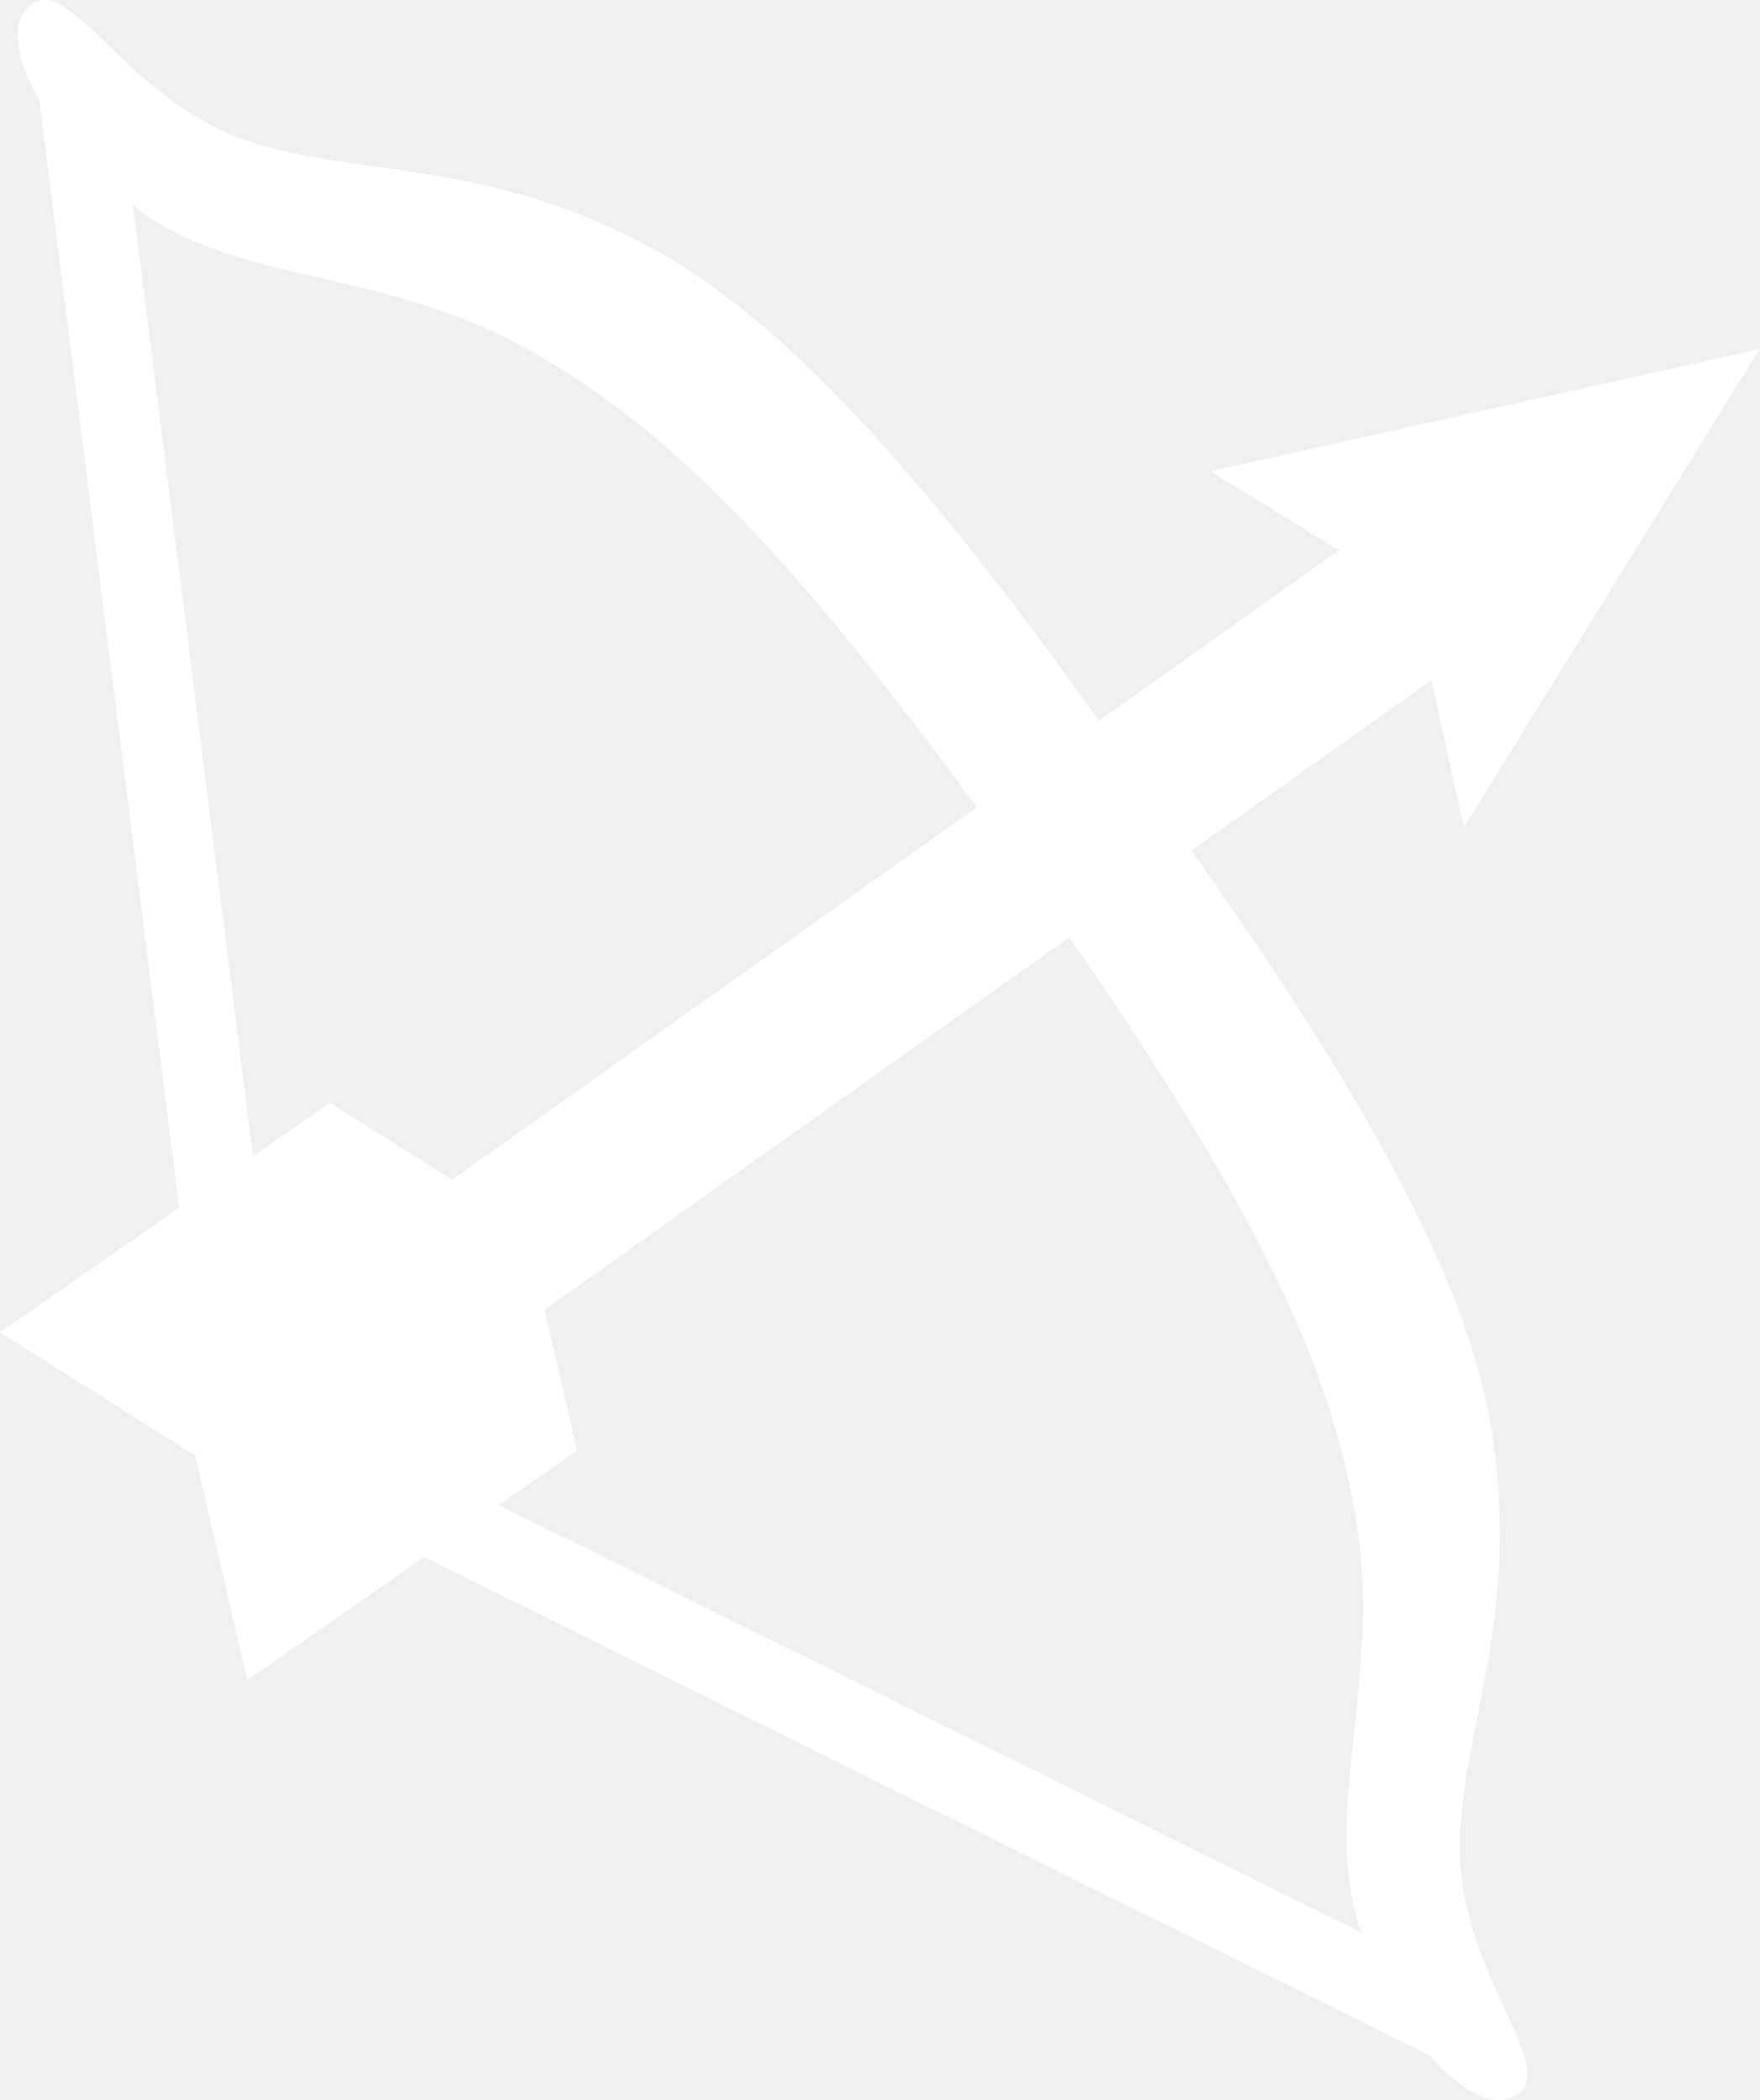
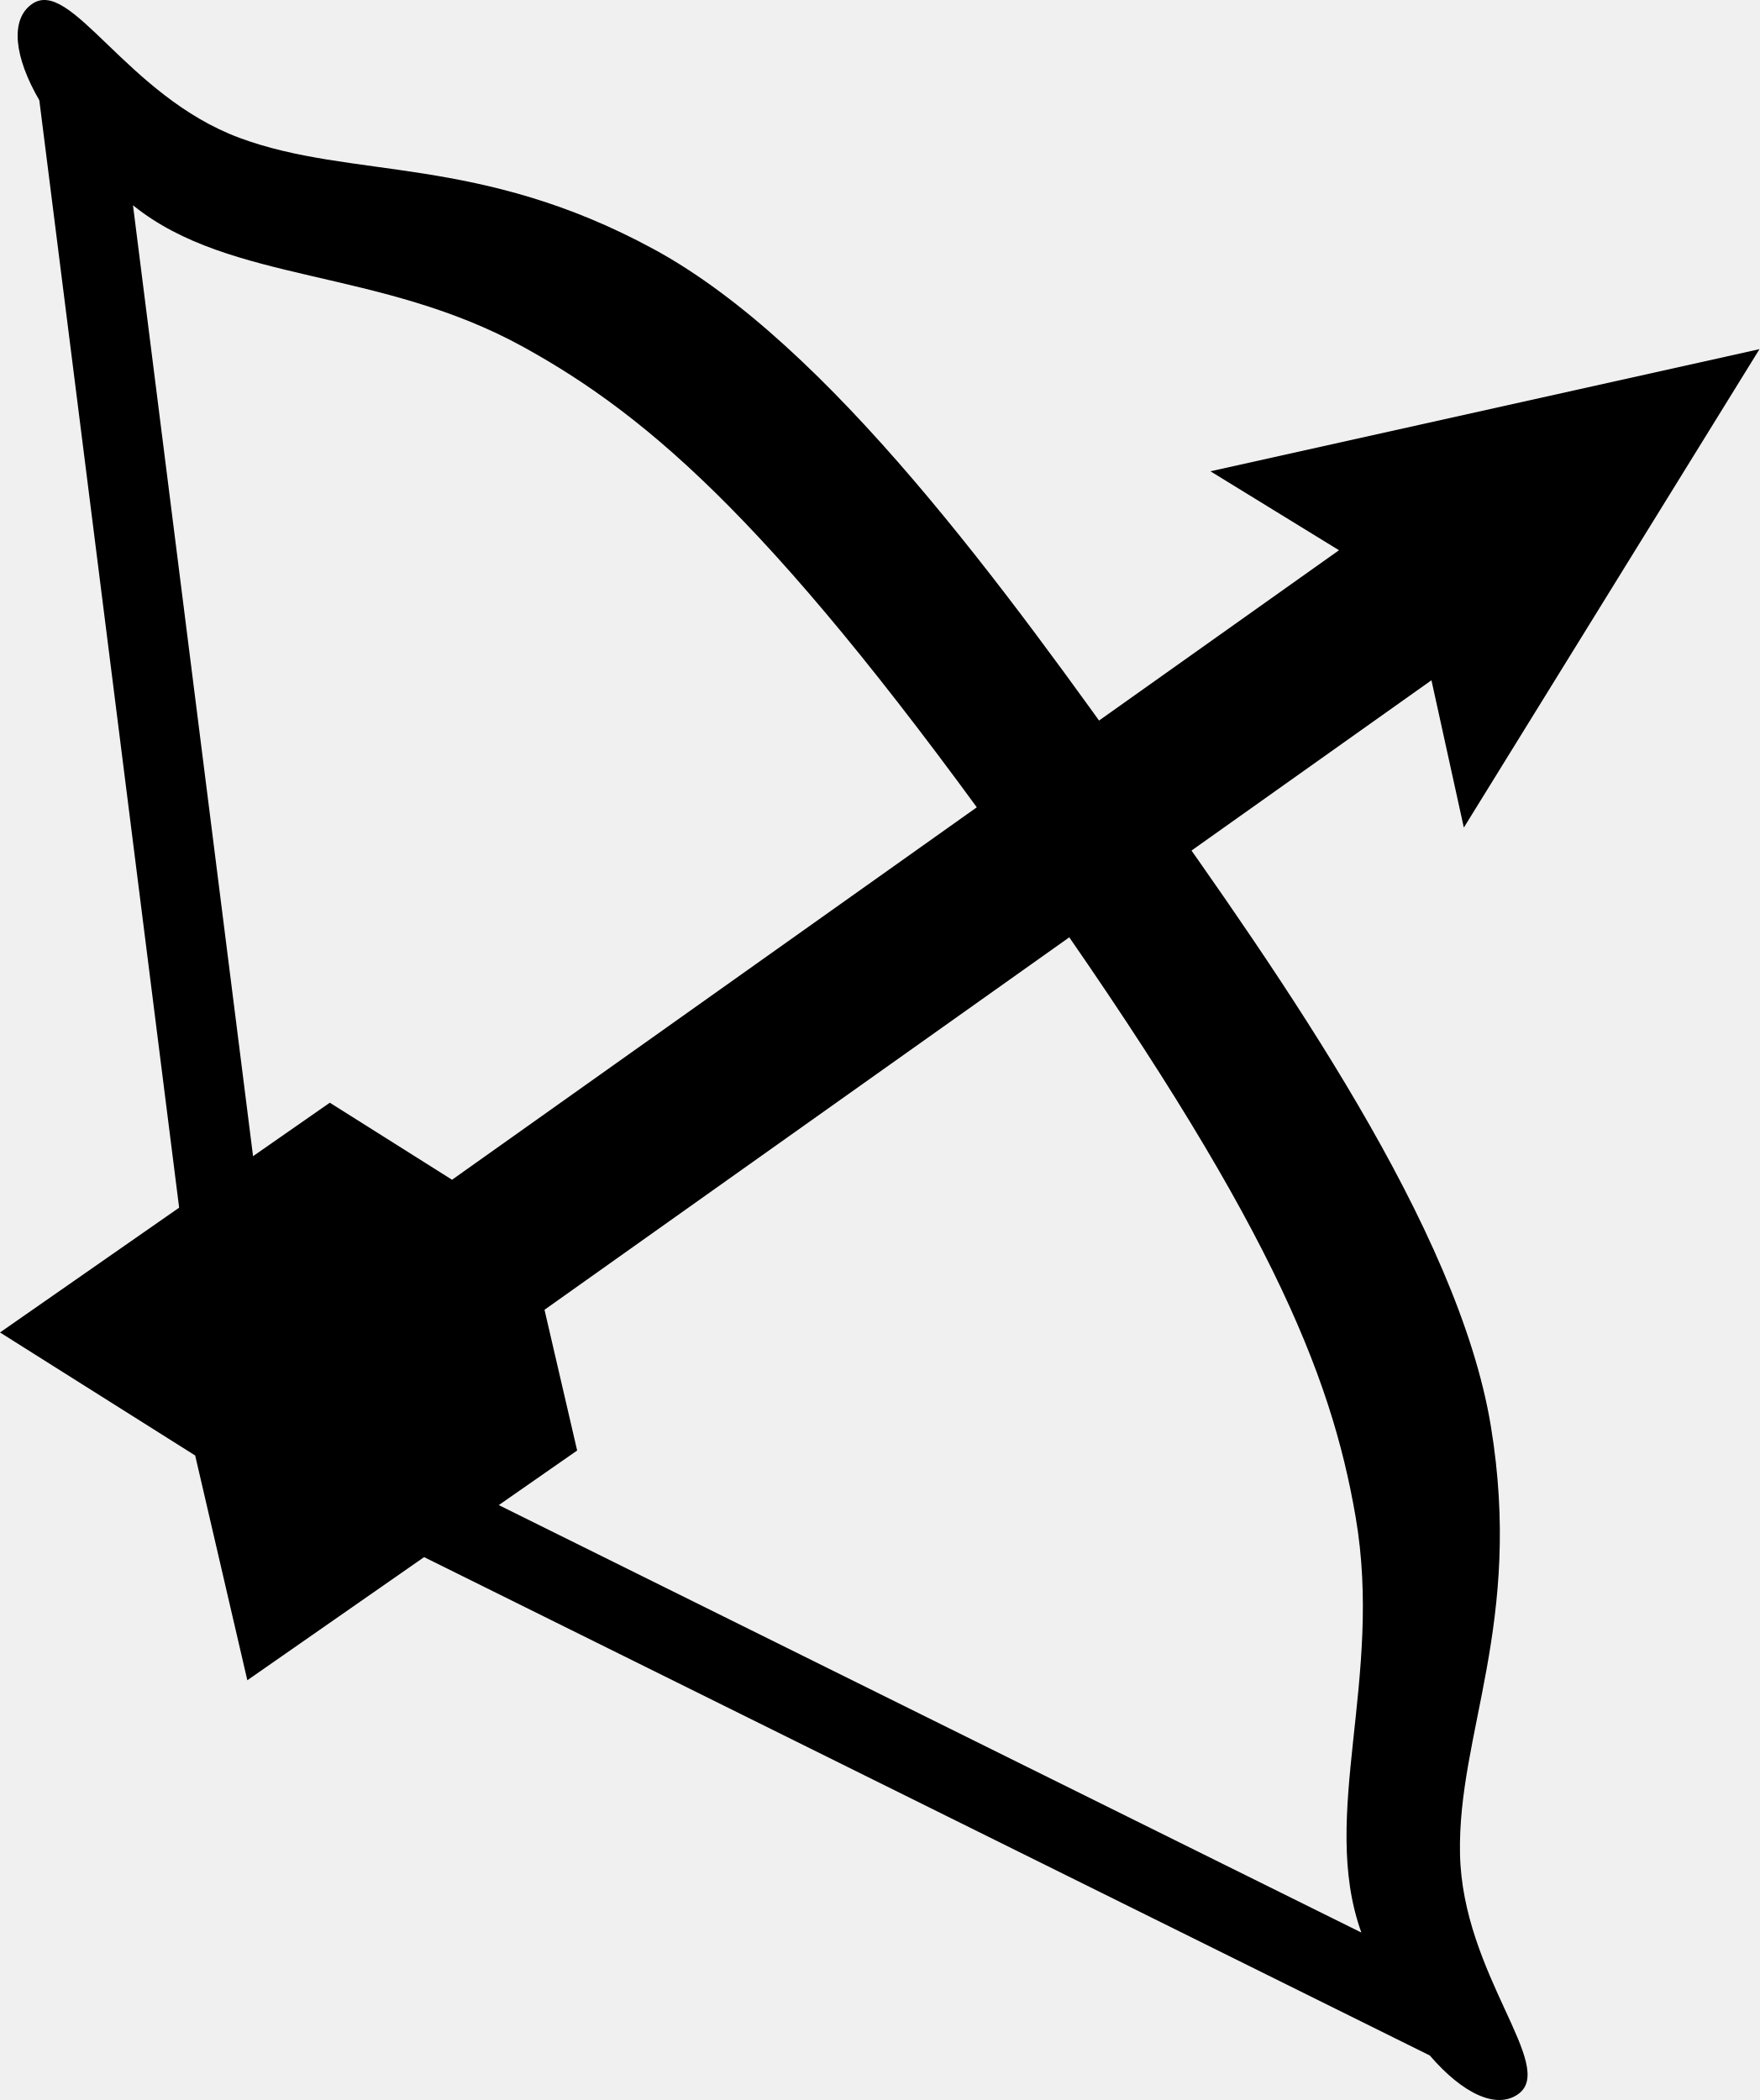
<svg xmlns="http://www.w3.org/2000/svg" width="67.221mm" height="80.24mm" viewBox="0 0 67.221 80.24" version="1.1" id="svg5">
  <defs id="defs2">
    <clipPath clipPathUnits="userSpaceOnUse" id="clipPath1104">
      <path d="M 0,600 H 600 V 0 H 0 Z" id="path1102" />
    </clipPath>
    <clipPath clipPathUnits="userSpaceOnUse" id="clipPath1286">
      <path d="M 0,600 H 600 V 0 H 0 Z" id="path1284" />
    </clipPath>
    <clipPath clipPathUnits="userSpaceOnUse" id="clipPath1470">
      <path d="M 0,600 H 600 V 0 H 0 Z" id="path1468" />
    </clipPath>
    <clipPath clipPathUnits="userSpaceOnUse" id="clipPath1656">
      <path d="M 0,600 H 600 V 0 H 0 Z" id="path1654" />
    </clipPath>
    <clipPath clipPathUnits="userSpaceOnUse" id="clipPath1844">
      <path d="M 0,600 H 600 V 0 H 0 Z" id="path1842" />
    </clipPath>
    <clipPath clipPathUnits="userSpaceOnUse" id="clipPath2265">
      <path d="M 0,600 H 600 V 0 H 0 Z" id="path2263" />
    </clipPath>
    <clipPath clipPathUnits="userSpaceOnUse" id="clipPath2512">
      <path d="M 0,600 H 600 V 0 H 0 Z" id="path2510" />
    </clipPath>
    <clipPath clipPathUnits="userSpaceOnUse" id="clipPath2740">
      <path d="M 0,300 H 300 V 0 H 0 Z" id="path2738" />
    </clipPath>
    <clipPath clipPathUnits="userSpaceOnUse" id="clipPath2946">
      <path d="M 0,300 H 300 V 0 H 0 Z" id="path2944" />
    </clipPath>
    <clipPath clipPathUnits="userSpaceOnUse" id="clipPath3139">
      <path d="M 0,300 H 300 V 0 H 0 Z" id="path3137" />
    </clipPath>
    <clipPath clipPathUnits="userSpaceOnUse" id="clipPath3322">
      <path d="M 0,300 H 300 V 0 H 0 Z" id="path3320" />
    </clipPath>
    <clipPath clipPathUnits="userSpaceOnUse" id="clipPath3754">
      <path d="M 0,300 H 300 V 0 H 0 Z" id="path3752" />
    </clipPath>
    <clipPath clipPathUnits="userSpaceOnUse" id="clipPath3928">
      <path d="M 0,300 H 300 V 0 H 0 Z" id="path3926" />
    </clipPath>
    <clipPath clipPathUnits="userSpaceOnUse" id="clipPath4106">
      <path d="M 0,300 H 300 V 0 H 0 Z" id="path4104" />
    </clipPath>
    <clipPath clipPathUnits="userSpaceOnUse" id="clipPath4300">
      <path d="M 0,300 H 300 V 0 H 0 Z" id="path4298" />
    </clipPath>
    <clipPath clipPathUnits="userSpaceOnUse" id="clipPath4493">
      <path d="M 0,300 H 300 V 0 H 0 Z" id="path4491" />
    </clipPath>
  </defs>
-   <g id="layer1" transform="translate(101.5566,131.9044)" style="fill:#ffffff">
-     <g id="g4489" clip-path="url(#clipPath4493)" transform="matrix(0.3527778,0,0,-0.3527778,-120.1836,-40.15989)" style="fill:#ffffff">
-       <g id="g4495" transform="translate(83.5189,108.5928)" style="fill:#ffffff">
-         <path d="m 0,0 -16.316,129.236 c 0.024,-0.02 0.046,-0.036 0.071,-0.055 10.503,-8.434 26.666,-6.715 42.221,-15.298 13.848,-7.645 27.632,-19.576 54.168,-56.893 26.536,-37.317 33.279,-54.255 35.954,-69.845 3,-17.511 -3.931,-32.214 0.587,-44.904 0.01,-0.029 0.018,-0.055 0.028,-0.085 z m 127.398,-49.345 c -0.273,13.057 6.858,25.019 3.338,46.368 -3.52,21.35 -22.37,48.231 -37.39,69.354 -15.021,21.123 -34.222,47.754 -53.233,58.089 -19.009,10.335 -32.65,7.527 -44.893,12.072 -12.243,4.546 -18.267,17.489 -22.491,14.485 -2.374,-1.687 -1.914,-5.717 0.812,-10.415 L -8.282,-3.381 -5.914,-6.712 124.124,-71.158 c 3.543,-4.117 7.199,-5.875 9.571,-4.188 4.225,3.004 -6.023,12.945 -6.297,26.001" style="fill:#ffffff;fill-opacity:1;fill-rule:nonzero;stroke:none" id="path4497" />
+   <g id="layer1" transform="translate(101.5566,131.9044)" style="fill:#000000">
+     <g id="g4489" clip-path="url(#clipPath4493)" transform="matrix(0.3527778,0,0,-0.3527778,-120.1836,-40.15989)" style="fill:#000000">
+       <g id="g4495" transform="translate(83.5189,108.5928)" style="fill:#000000">
+         <path d="m 0,0 -16.316,129.236 c 0.024,-0.02 0.046,-0.036 0.071,-0.055 10.503,-8.434 26.666,-6.715 42.221,-15.298 13.848,-7.645 27.632,-19.576 54.168,-56.893 26.536,-37.317 33.279,-54.255 35.954,-69.845 3,-17.511 -3.931,-32.214 0.587,-44.904 0.01,-0.029 0.018,-0.055 0.028,-0.085 z m 127.398,-49.345 c -0.273,13.057 6.858,25.019 3.338,46.368 -3.52,21.35 -22.37,48.231 -37.39,69.354 -15.021,21.123 -34.222,47.754 -53.233,58.089 -19.009,10.335 -32.65,7.527 -44.893,12.072 -12.243,4.546 -18.267,17.489 -22.491,14.485 -2.374,-1.687 -1.914,-5.717 0.812,-10.415 L -8.282,-3.381 -5.914,-6.712 124.124,-71.158 c 3.543,-4.117 7.199,-5.875 9.571,-4.188 4.225,3.004 -6.023,12.945 -6.297,26.001" style="fill:#000000;fill-opacity:1;fill-rule:nonzero;stroke:none" id="path4497" />
      </g>
-       <g id="g4499" transform="translate(111.7698,118.2012)" style="fill:#ffffff">
-         <path d="m 0,0 3.535,-15.243 -35.718,-24.883 -5.648,24.342 -21.138,13.327 35.718,24.884 13.238,-8.344 96.054,68.182 -13.921,8.552 59.46,13.228 -32.018,-51.819 -3.507,15.957 z" style="fill:#ffffff;fill-opacity:1;fill-rule:nonzero;stroke:none" id="path4501" />
+       <g id="g4499" transform="translate(111.7698,118.2012)" style="fill:#000000">
+         <path d="m 0,0 3.535,-15.243 -35.718,-24.883 -5.648,24.342 -21.138,13.327 35.718,24.884 13.238,-8.344 96.054,68.182 -13.921,8.552 59.46,13.228 -32.018,-51.819 -3.507,15.957 z" style="fill:#000000;fill-opacity:1;fill-rule:nonzero;stroke:none" id="path4501" />
      </g>
    </g>
  </g>
</svg>
